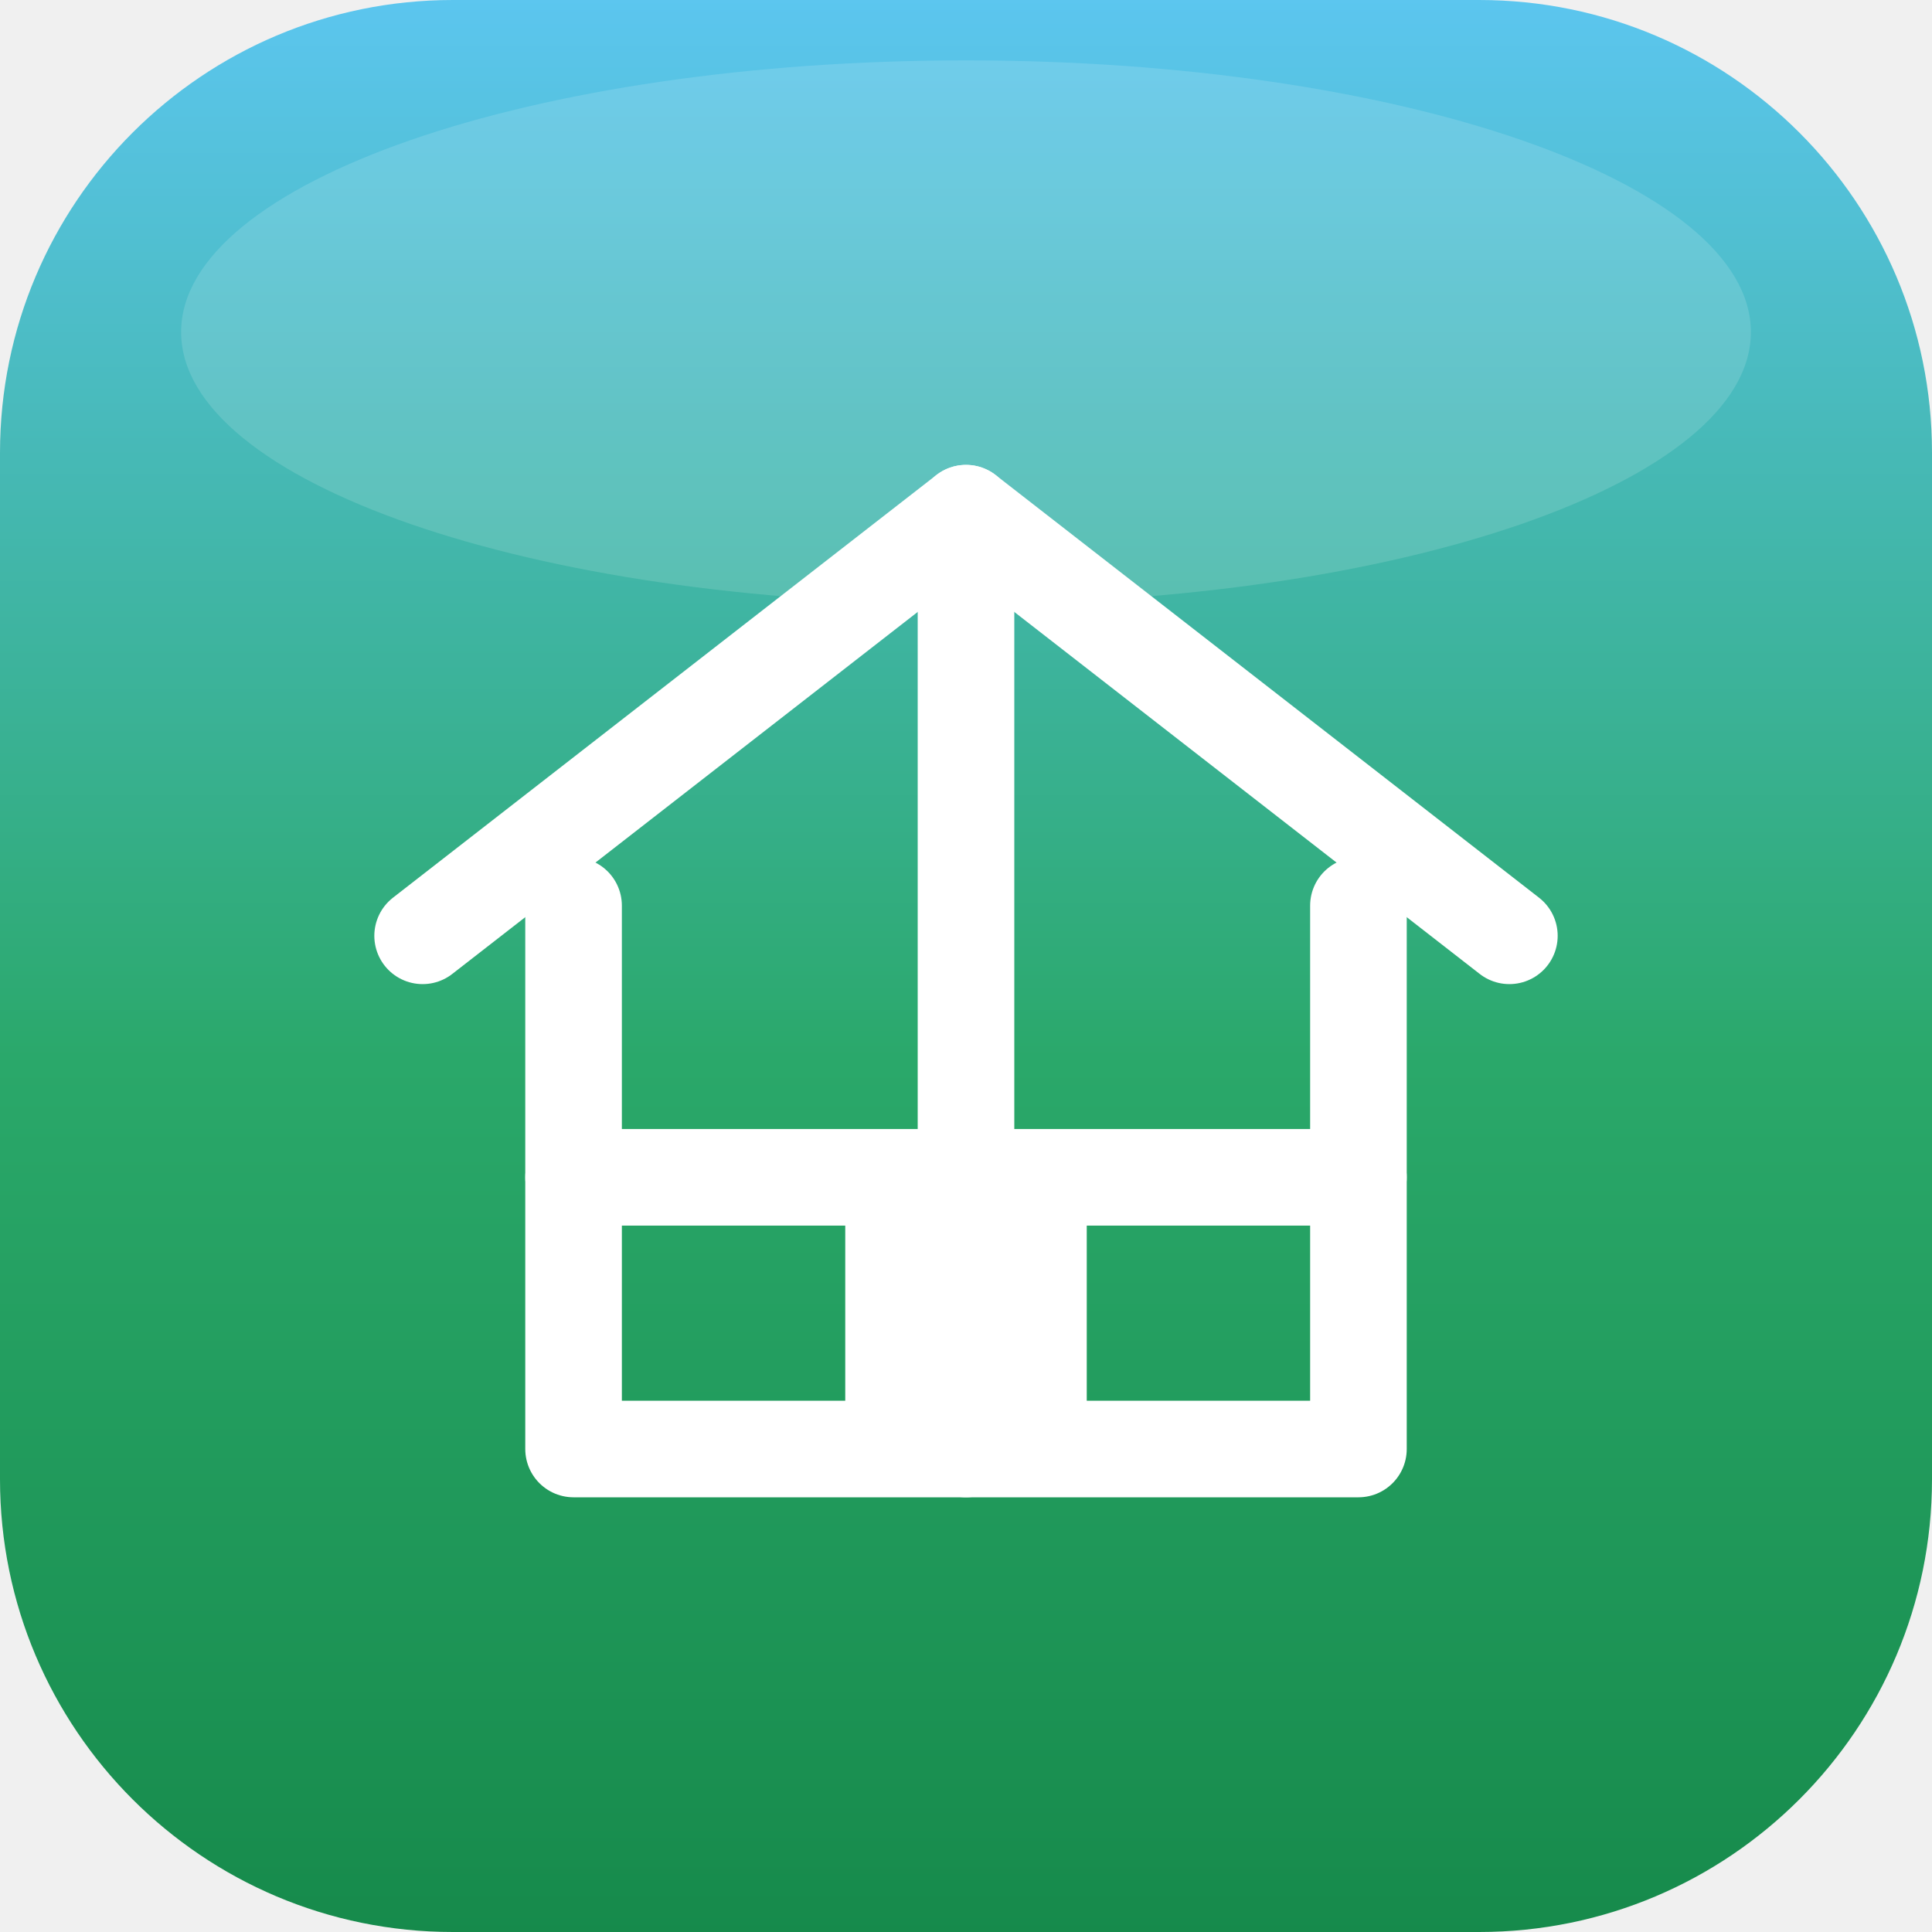
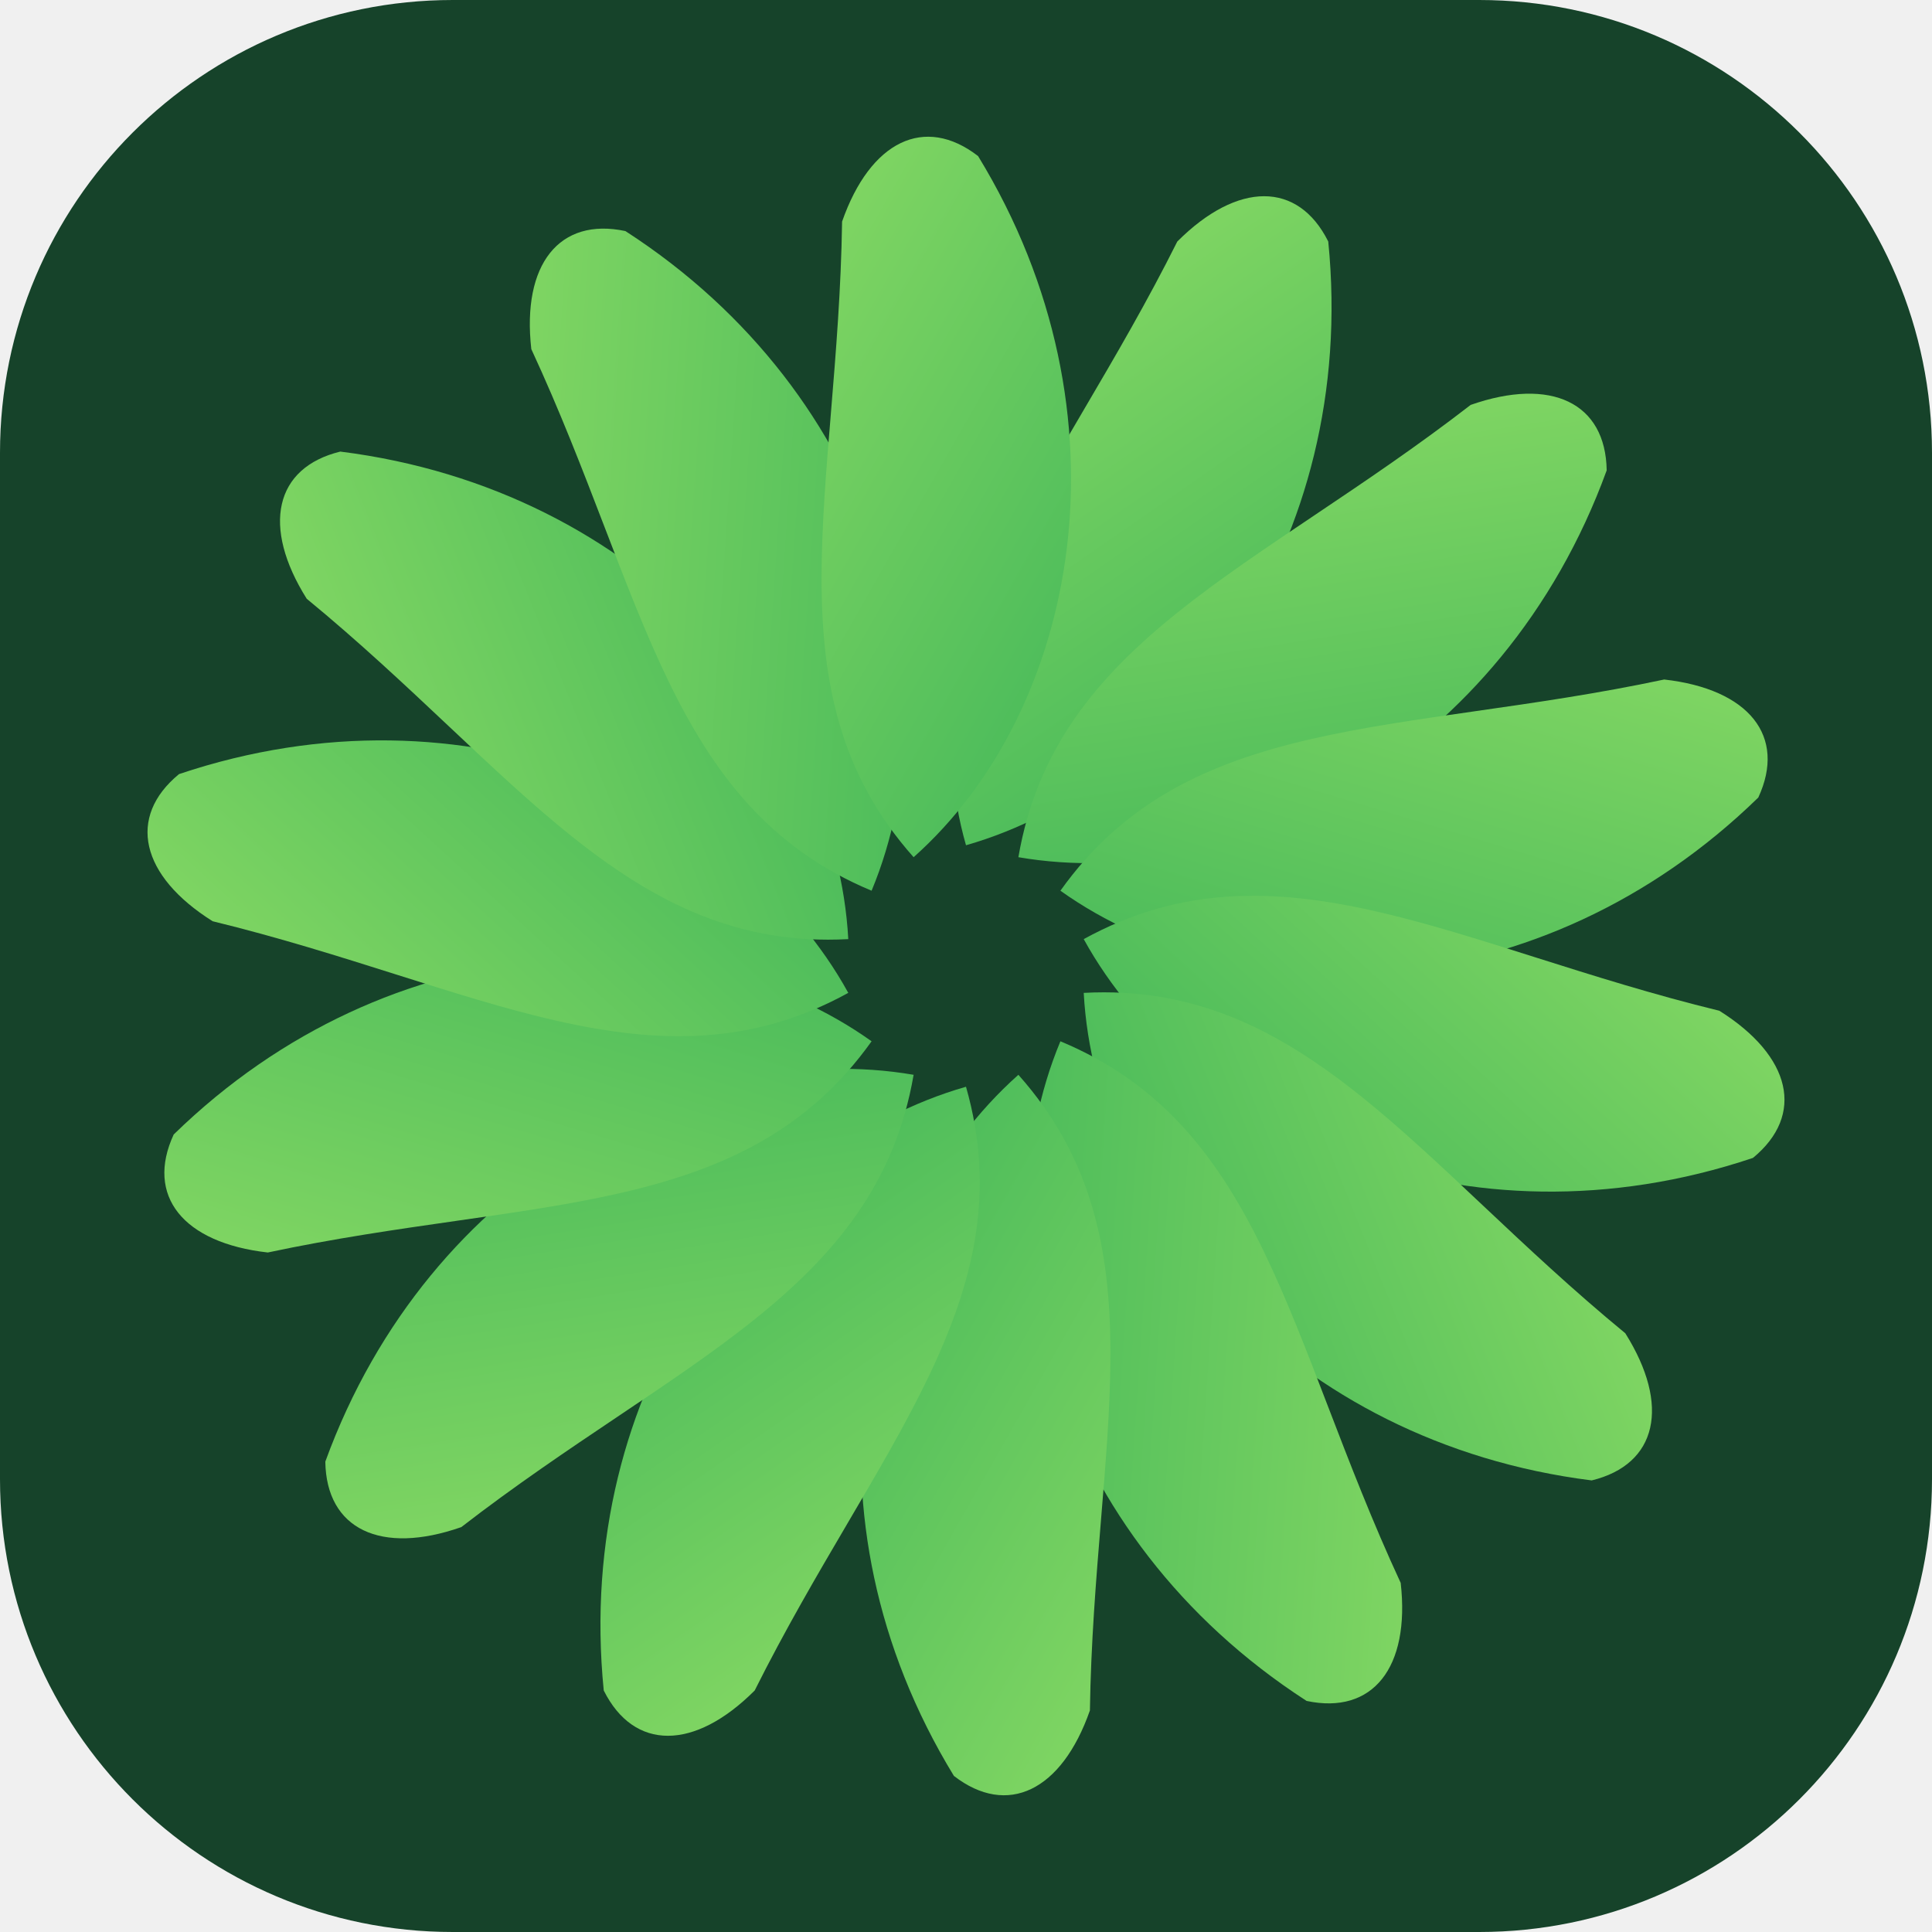
<svg xmlns="http://www.w3.org/2000/svg" viewBox="0 0 64 64">
  <defs>
-     <linearGradient id="ig" x1="0" y1="0" x2="0" y2="1">
-       <stop offset="0" stop-color="#5cc6f0" />
-       <stop offset="0.55" stop-color="#2aa86a" />
-       <stop offset="1" stop-color="#168a4b" />
+     <linearGradient id="ag" x1="14" y1="6" x2="50" y2="58" gradientUnits="userSpaceOnUse">
+       <stop offset="0" stop-color="#b6f06a" />
+       <stop offset="0.5" stop-color="#46b95a" />
+       <stop offset="1" stop-color="#1c7e3f" />
    </linearGradient>
  </defs>
-   <rect width="64" height="64" rx="15" fill="url(#ig)" />
-   <ellipse cx="32" cy="11" rx="26" ry="9" fill="#ffffff" opacity="0.14" />
-   <g fill="none" stroke="#ffffff" stroke-width="3.2" stroke-linecap="round" stroke-linejoin="round">
-     <path d="M14 31 32 17 50 31" />
-     <path d="M19 30 V48 H45 V30" />
-     <path d="M32 17 V48" />
-     <path d="M19 39 H45" />
+   <rect width="64" height="64" rx="15" fill="#16432a" />
+   <g fill="url(#ag)">
+     <path transform="rotate(0.0 32 32)" d="M32 28 C 39 26 45 18 44 8 C 43 6 41 6 39 8 C 35 16 30 21 32 28 Z" />
+     <path transform="rotate(25.71 32 32)" d="M32 28 C 39 26 45 18 44 8 C 43 6 41 6 39 8 C 35 16 30 21 32 28 Z" />
+     <path transform="rotate(51.43 32 32)" d="M32 28 C 39 26 45 18 44 8 C 43 6 41 6 39 8 C 35 16 30 21 32 28 Z" />
+     <path transform="rotate(77.14 32 32)" d="M32 28 C 39 26 45 18 44 8 C 43 6 41 6 39 8 C 35 16 30 21 32 28 Z" />
+     <path transform="rotate(102.86 32 32)" d="M32 28 C 39 26 45 18 44 8 C 43 6 41 6 39 8 C 35 16 30 21 32 28 Z" />
+     <path transform="rotate(128.57 32 32)" d="M32 28 C 39 26 45 18 44 8 C 43 6 41 6 39 8 C 35 16 30 21 32 28 Z" />
+     <path transform="rotate(154.29 32 32)" d="M32 28 C 39 26 45 18 44 8 C 43 6 41 6 39 8 C 35 16 30 21 32 28 Z" />
+     <path transform="rotate(180.0 32 32)" d="M32 28 C 39 26 45 18 44 8 C 43 6 41 6 39 8 C 35 16 30 21 32 28 Z" />
+     <path transform="rotate(205.71 32 32)" d="M32 28 C 39 26 45 18 44 8 C 43 6 41 6 39 8 C 35 16 30 21 32 28 Z" />
+     <path transform="rotate(231.43 32 32)" d="M32 28 C 39 26 45 18 44 8 C 43 6 41 6 39 8 C 35 16 30 21 32 28 Z" />
+     <path transform="rotate(257.14 32 32)" d="M32 28 C 39 26 45 18 44 8 C 43 6 41 6 39 8 C 35 16 30 21 32 28 Z" />
+     <path transform="rotate(282.86 32 32)" d="M32 28 C 39 26 45 18 44 8 C 43 6 41 6 39 8 C 35 16 30 21 32 28 Z" />
+     <path transform="rotate(308.57 32 32)" d="M32 28 C 39 26 45 18 44 8 C 43 6 41 6 39 8 C 35 16 30 21 32 28 Z" />
+     <path transform="rotate(334.29 32 32)" d="M32 28 C 39 26 45 18 44 8 C 43 6 41 6 39 8 C 35 16 30 21 32 28 Z" />
  </g>
-   <rect x="28" y="39" width="8" height="9" rx="1.4" fill="#ffffff" />
+   <circle cx="32" cy="32" r="3.2" fill="#16432a" />
</svg>
